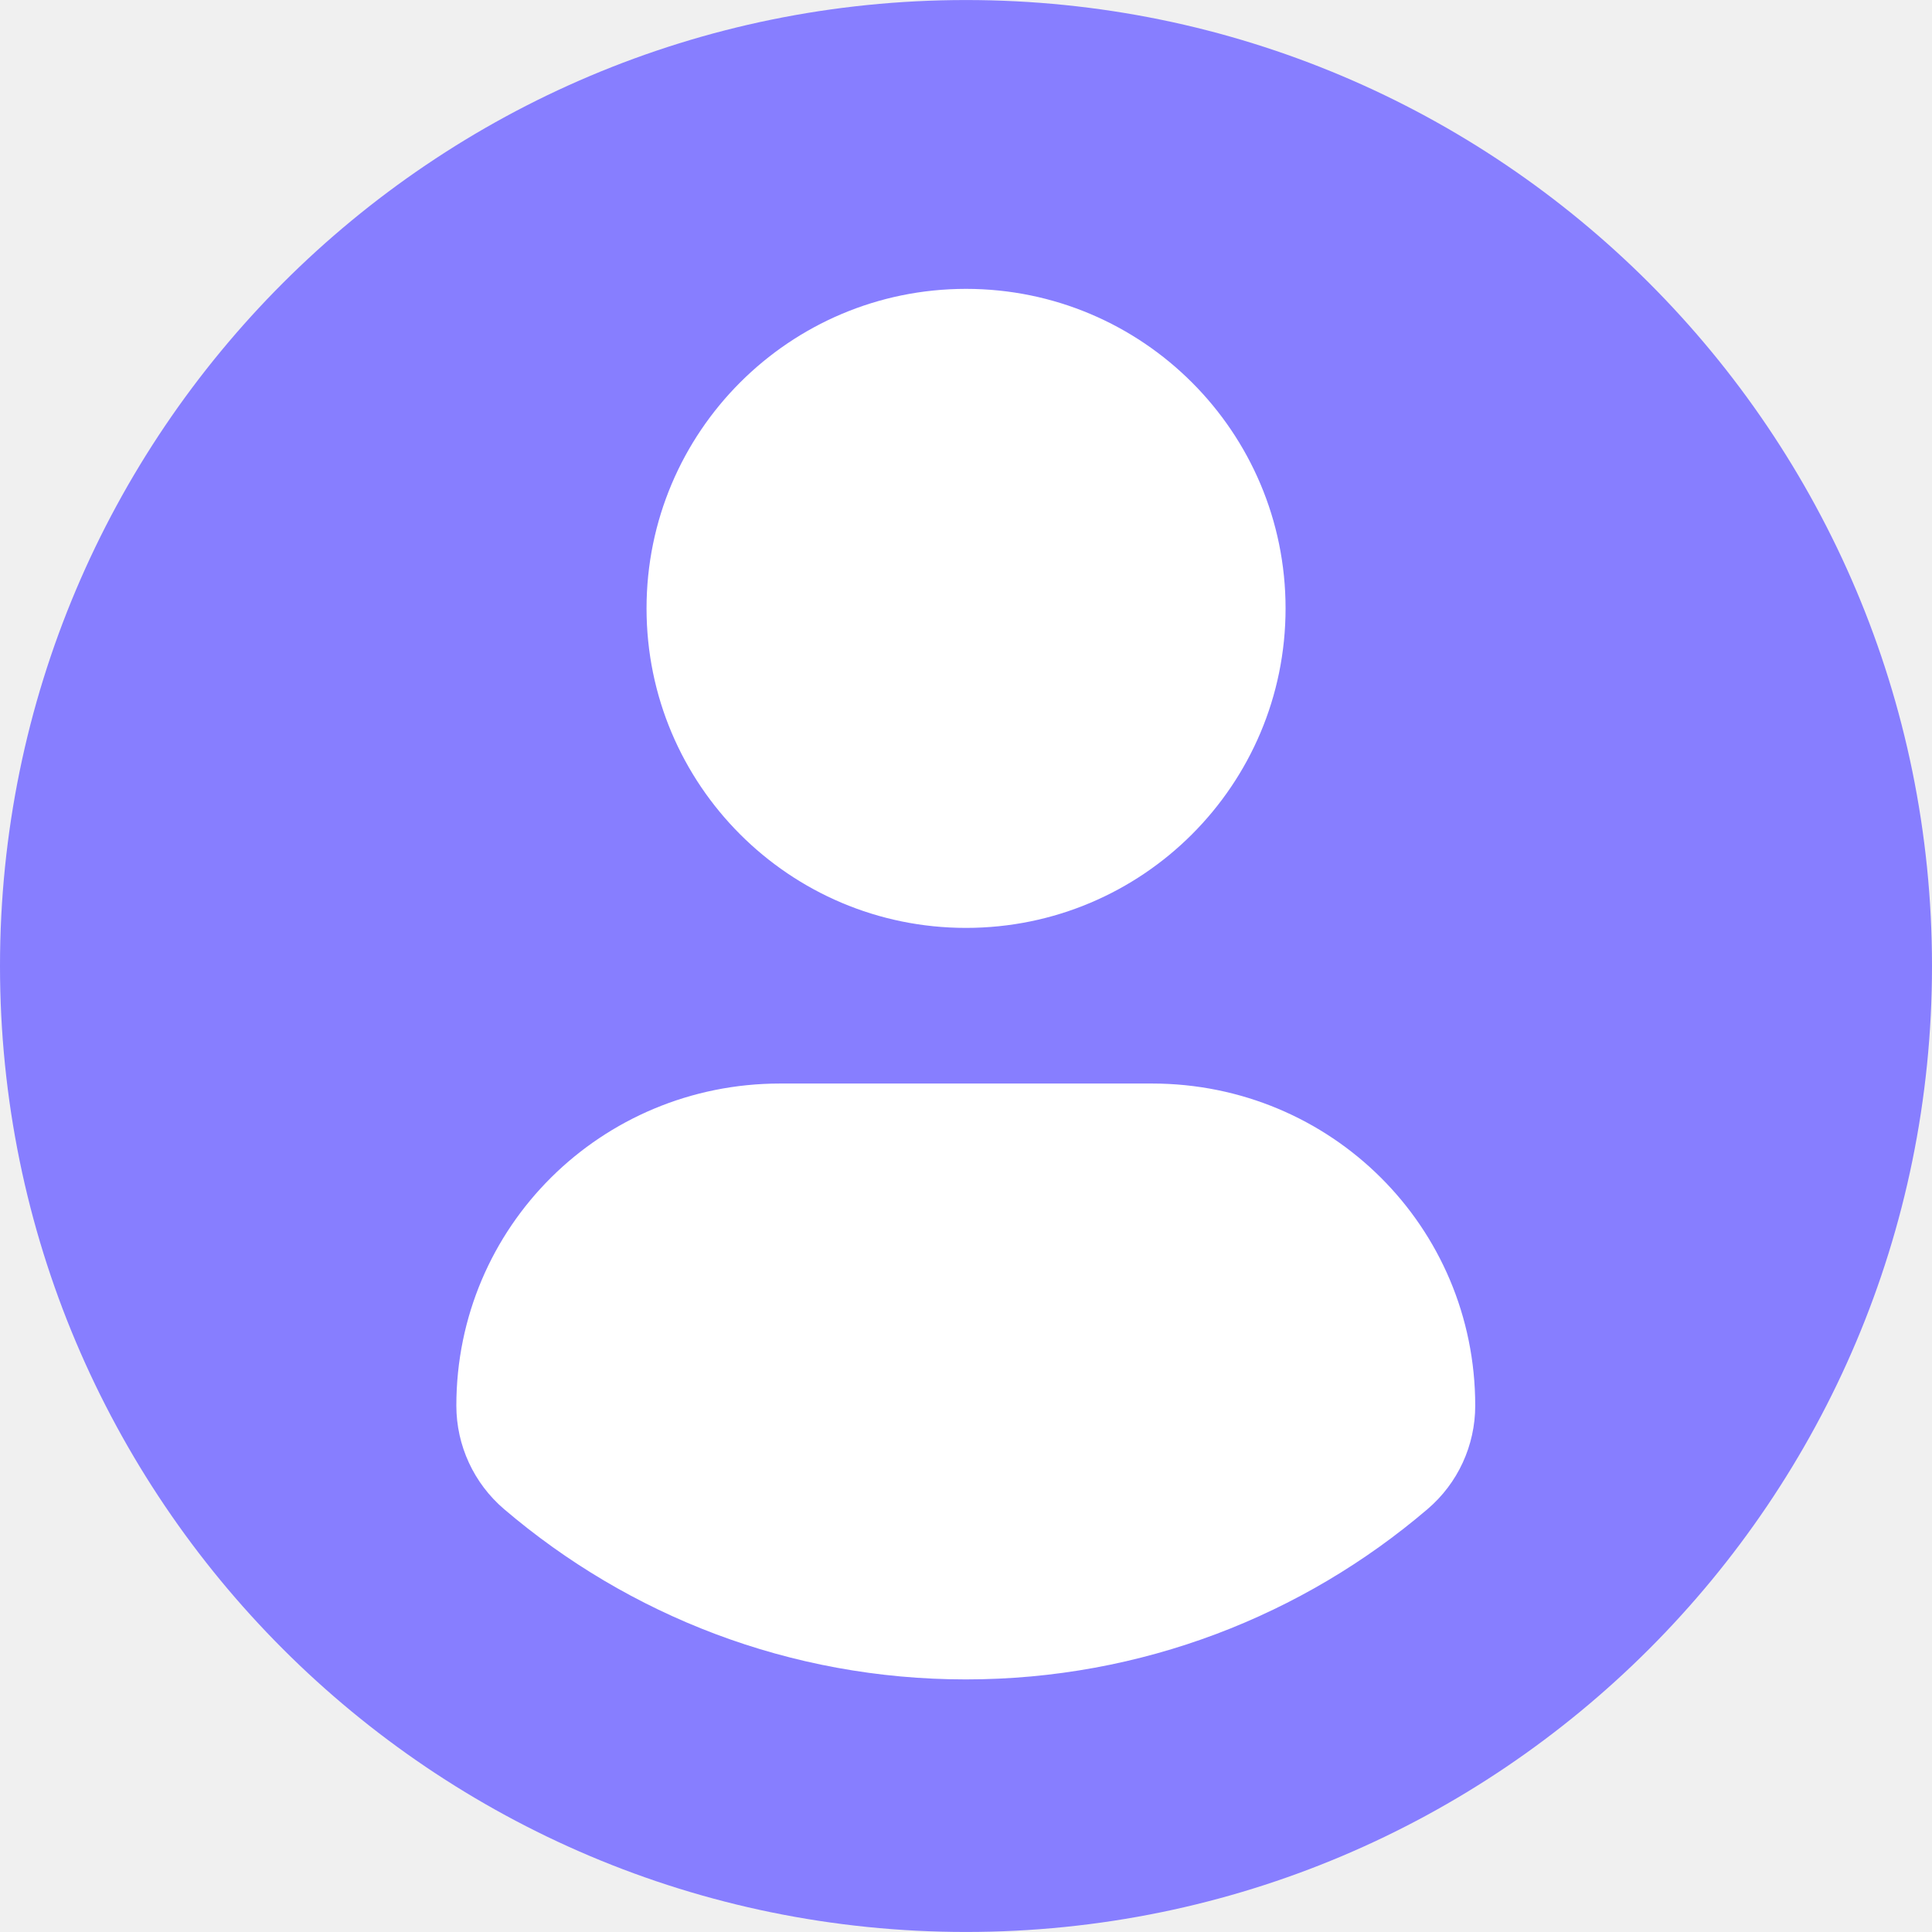
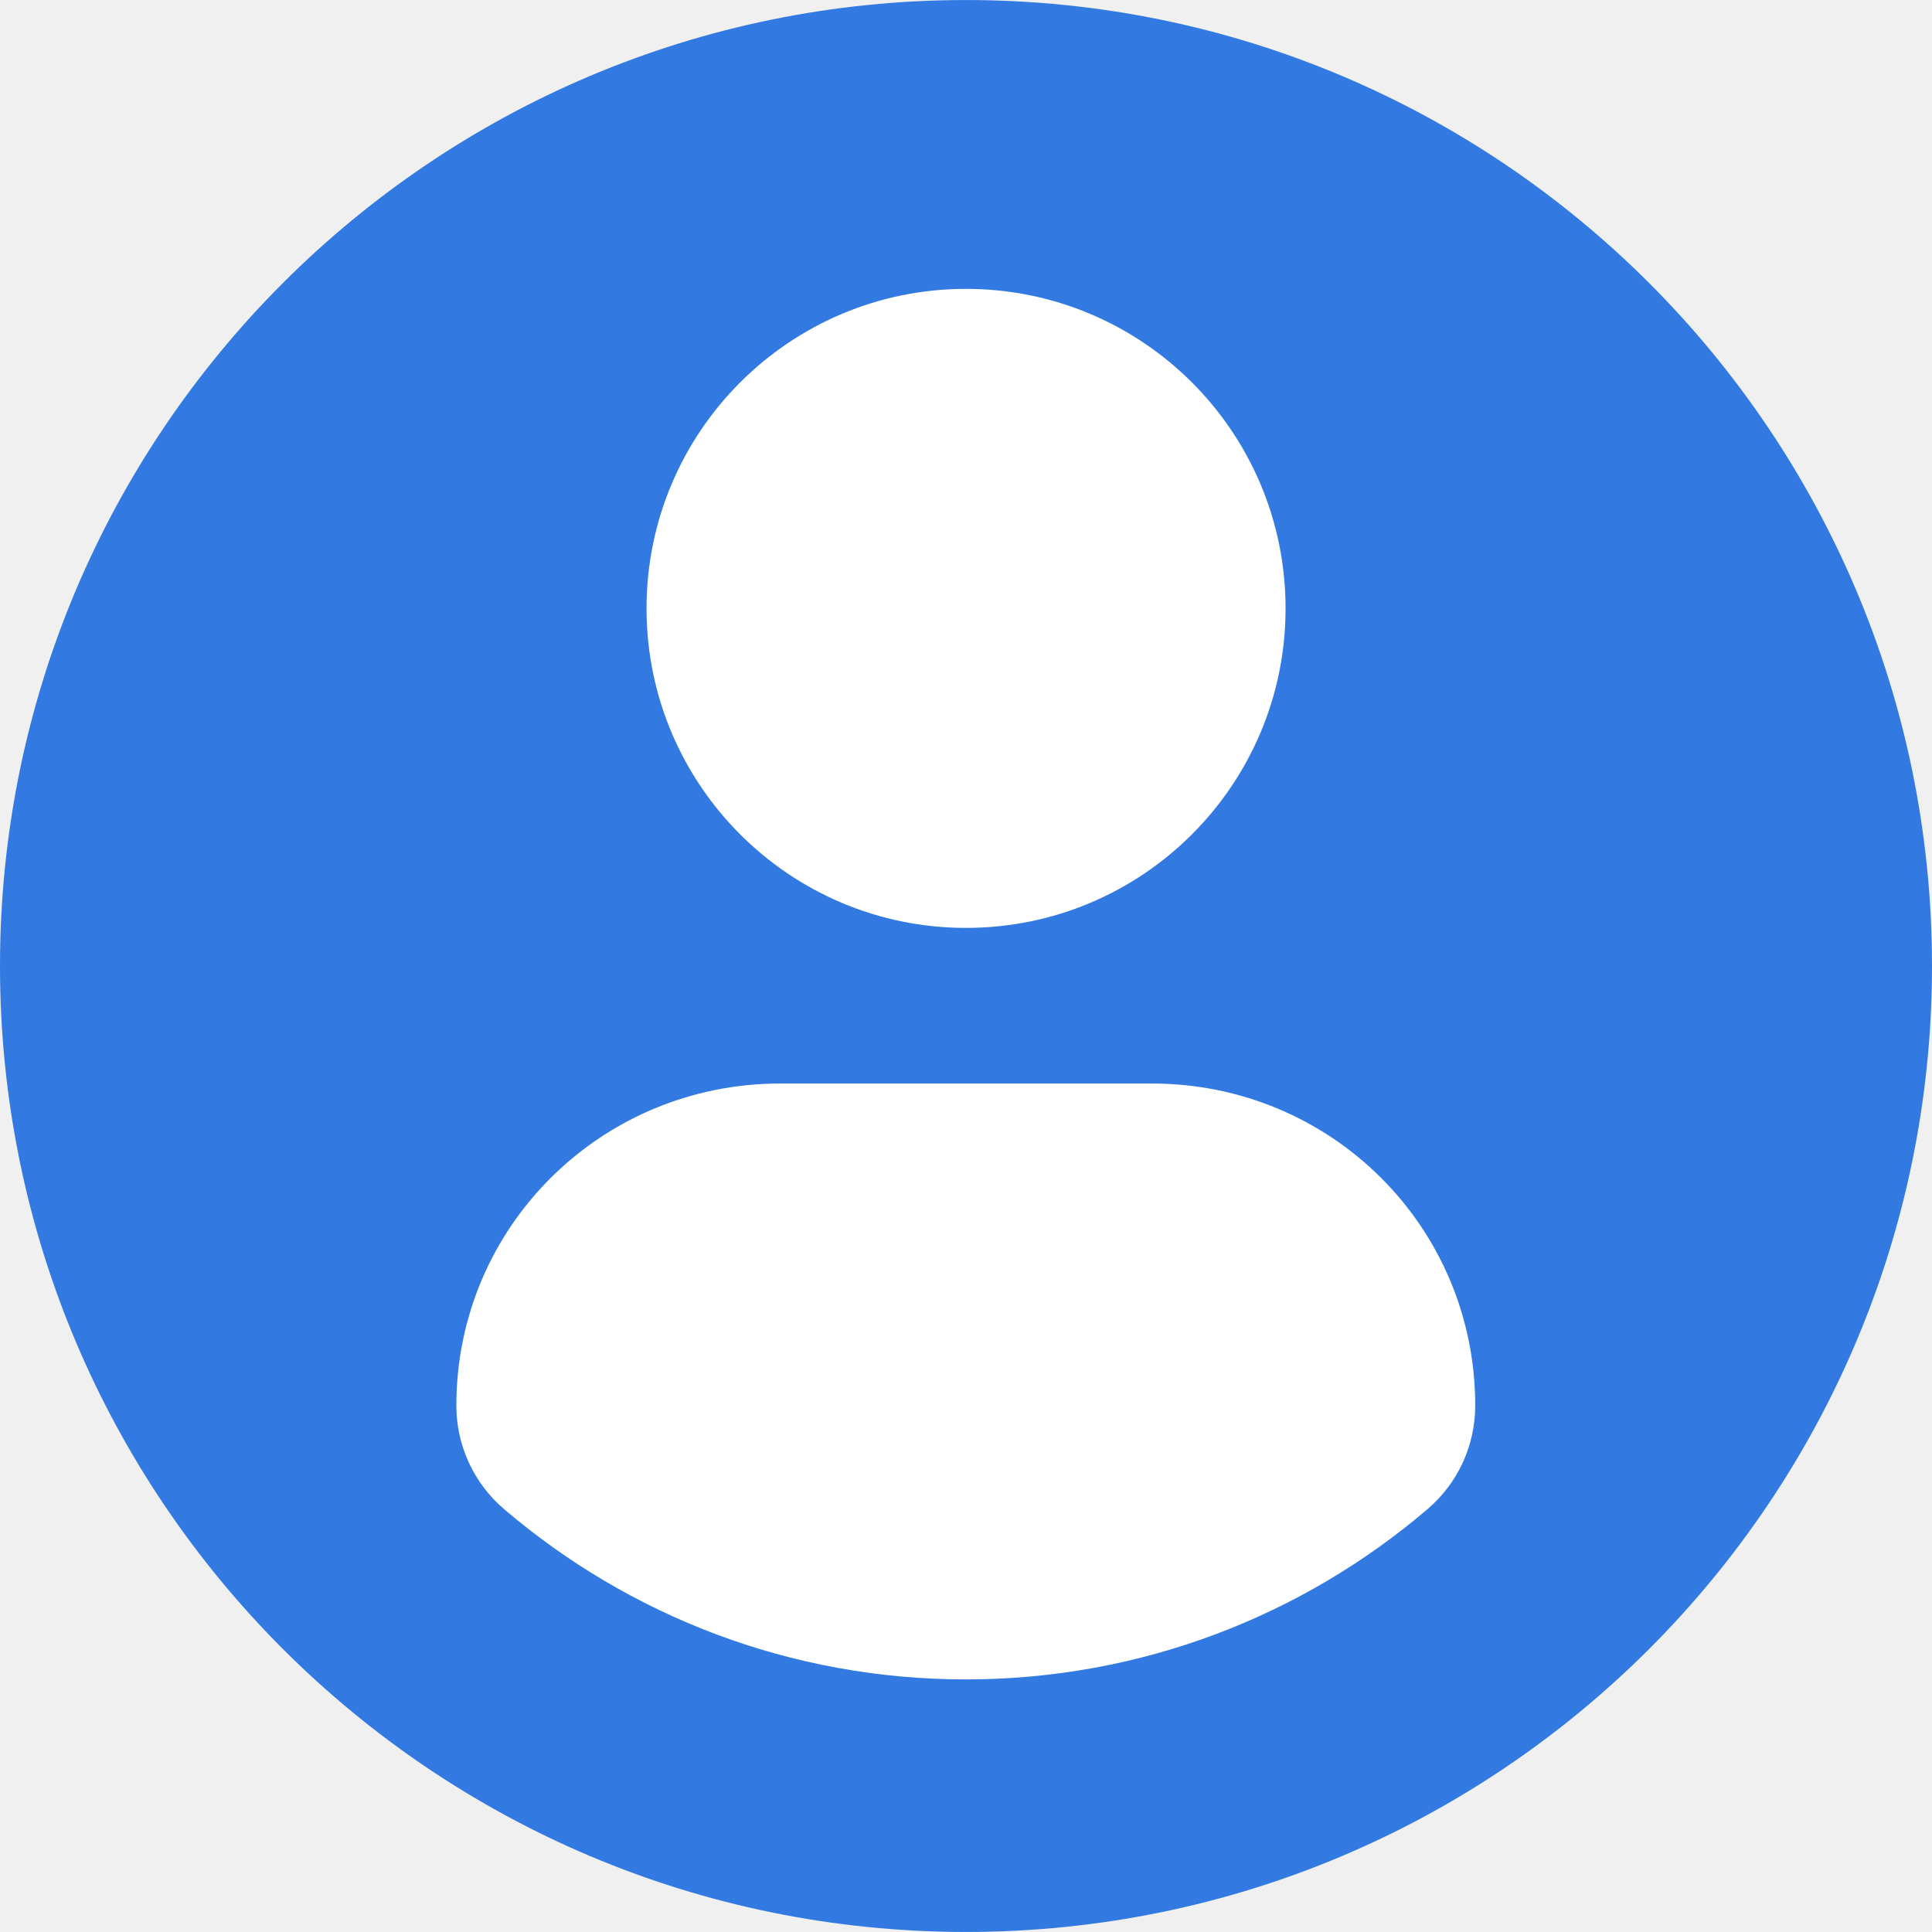
<svg xmlns="http://www.w3.org/2000/svg" width="54" height="54" viewBox="0 0 54 54" fill="none">
  <g clip-path="url(#clip0_1574_2829)">
    <ellipse cx="27.034" cy="26.966" rx="26.494" ry="25.954" fill="white" />
-     <path d="M27 0.001C12.09 0.001 0 12.089 0 27C0 41.912 12.089 53.999 27 53.999C41.913 53.999 54 41.912 54 27C54 12.089 41.913 0.001 27 0.001ZM27 8.074C31.934 8.074 35.932 12.073 35.932 17.005C35.932 21.937 31.934 25.935 27 25.935C22.069 25.935 18.071 21.937 18.071 17.005C18.071 12.073 22.069 8.074 27 8.074ZM26.994 46.94C22.073 46.94 17.567 45.148 14.091 42.182C13.244 41.46 12.755 40.401 12.755 39.289C12.755 34.288 16.803 30.285 21.805 30.285H32.197C37.201 30.285 41.233 34.288 41.233 39.289C41.233 40.402 40.747 41.459 39.899 42.181C36.424 45.148 31.916 46.94 26.994 46.94Z" fill="#877EFF" />
+     <path d="M27 0.001C12.09 0.001 0 12.089 0 27C0 41.912 12.089 53.999 27 53.999C41.913 53.999 54 41.912 54 27C54 12.089 41.913 0.001 27 0.001ZM27 8.074C31.934 8.074 35.932 12.073 35.932 17.005C35.932 21.937 31.934 25.935 27 25.935C22.069 25.935 18.071 21.937 18.071 17.005C18.071 12.073 22.069 8.074 27 8.074ZM26.994 46.94C22.073 46.94 17.567 45.148 14.091 42.182C13.244 41.46 12.755 40.401 12.755 39.289C12.755 34.288 16.803 30.285 21.805 30.285H32.197C37.201 30.285 41.233 34.288 41.233 39.289C41.233 40.402 40.747 41.459 39.899 42.181C36.424 45.148 31.916 46.94 26.994 46.94Z" fill="#327AE2" />
  </g>
  <defs>
    <clipPath id="clip0_1574_2829">
      <rect width="54" height="54" fill="white" />
    </clipPath>
  </defs>
</svg>
